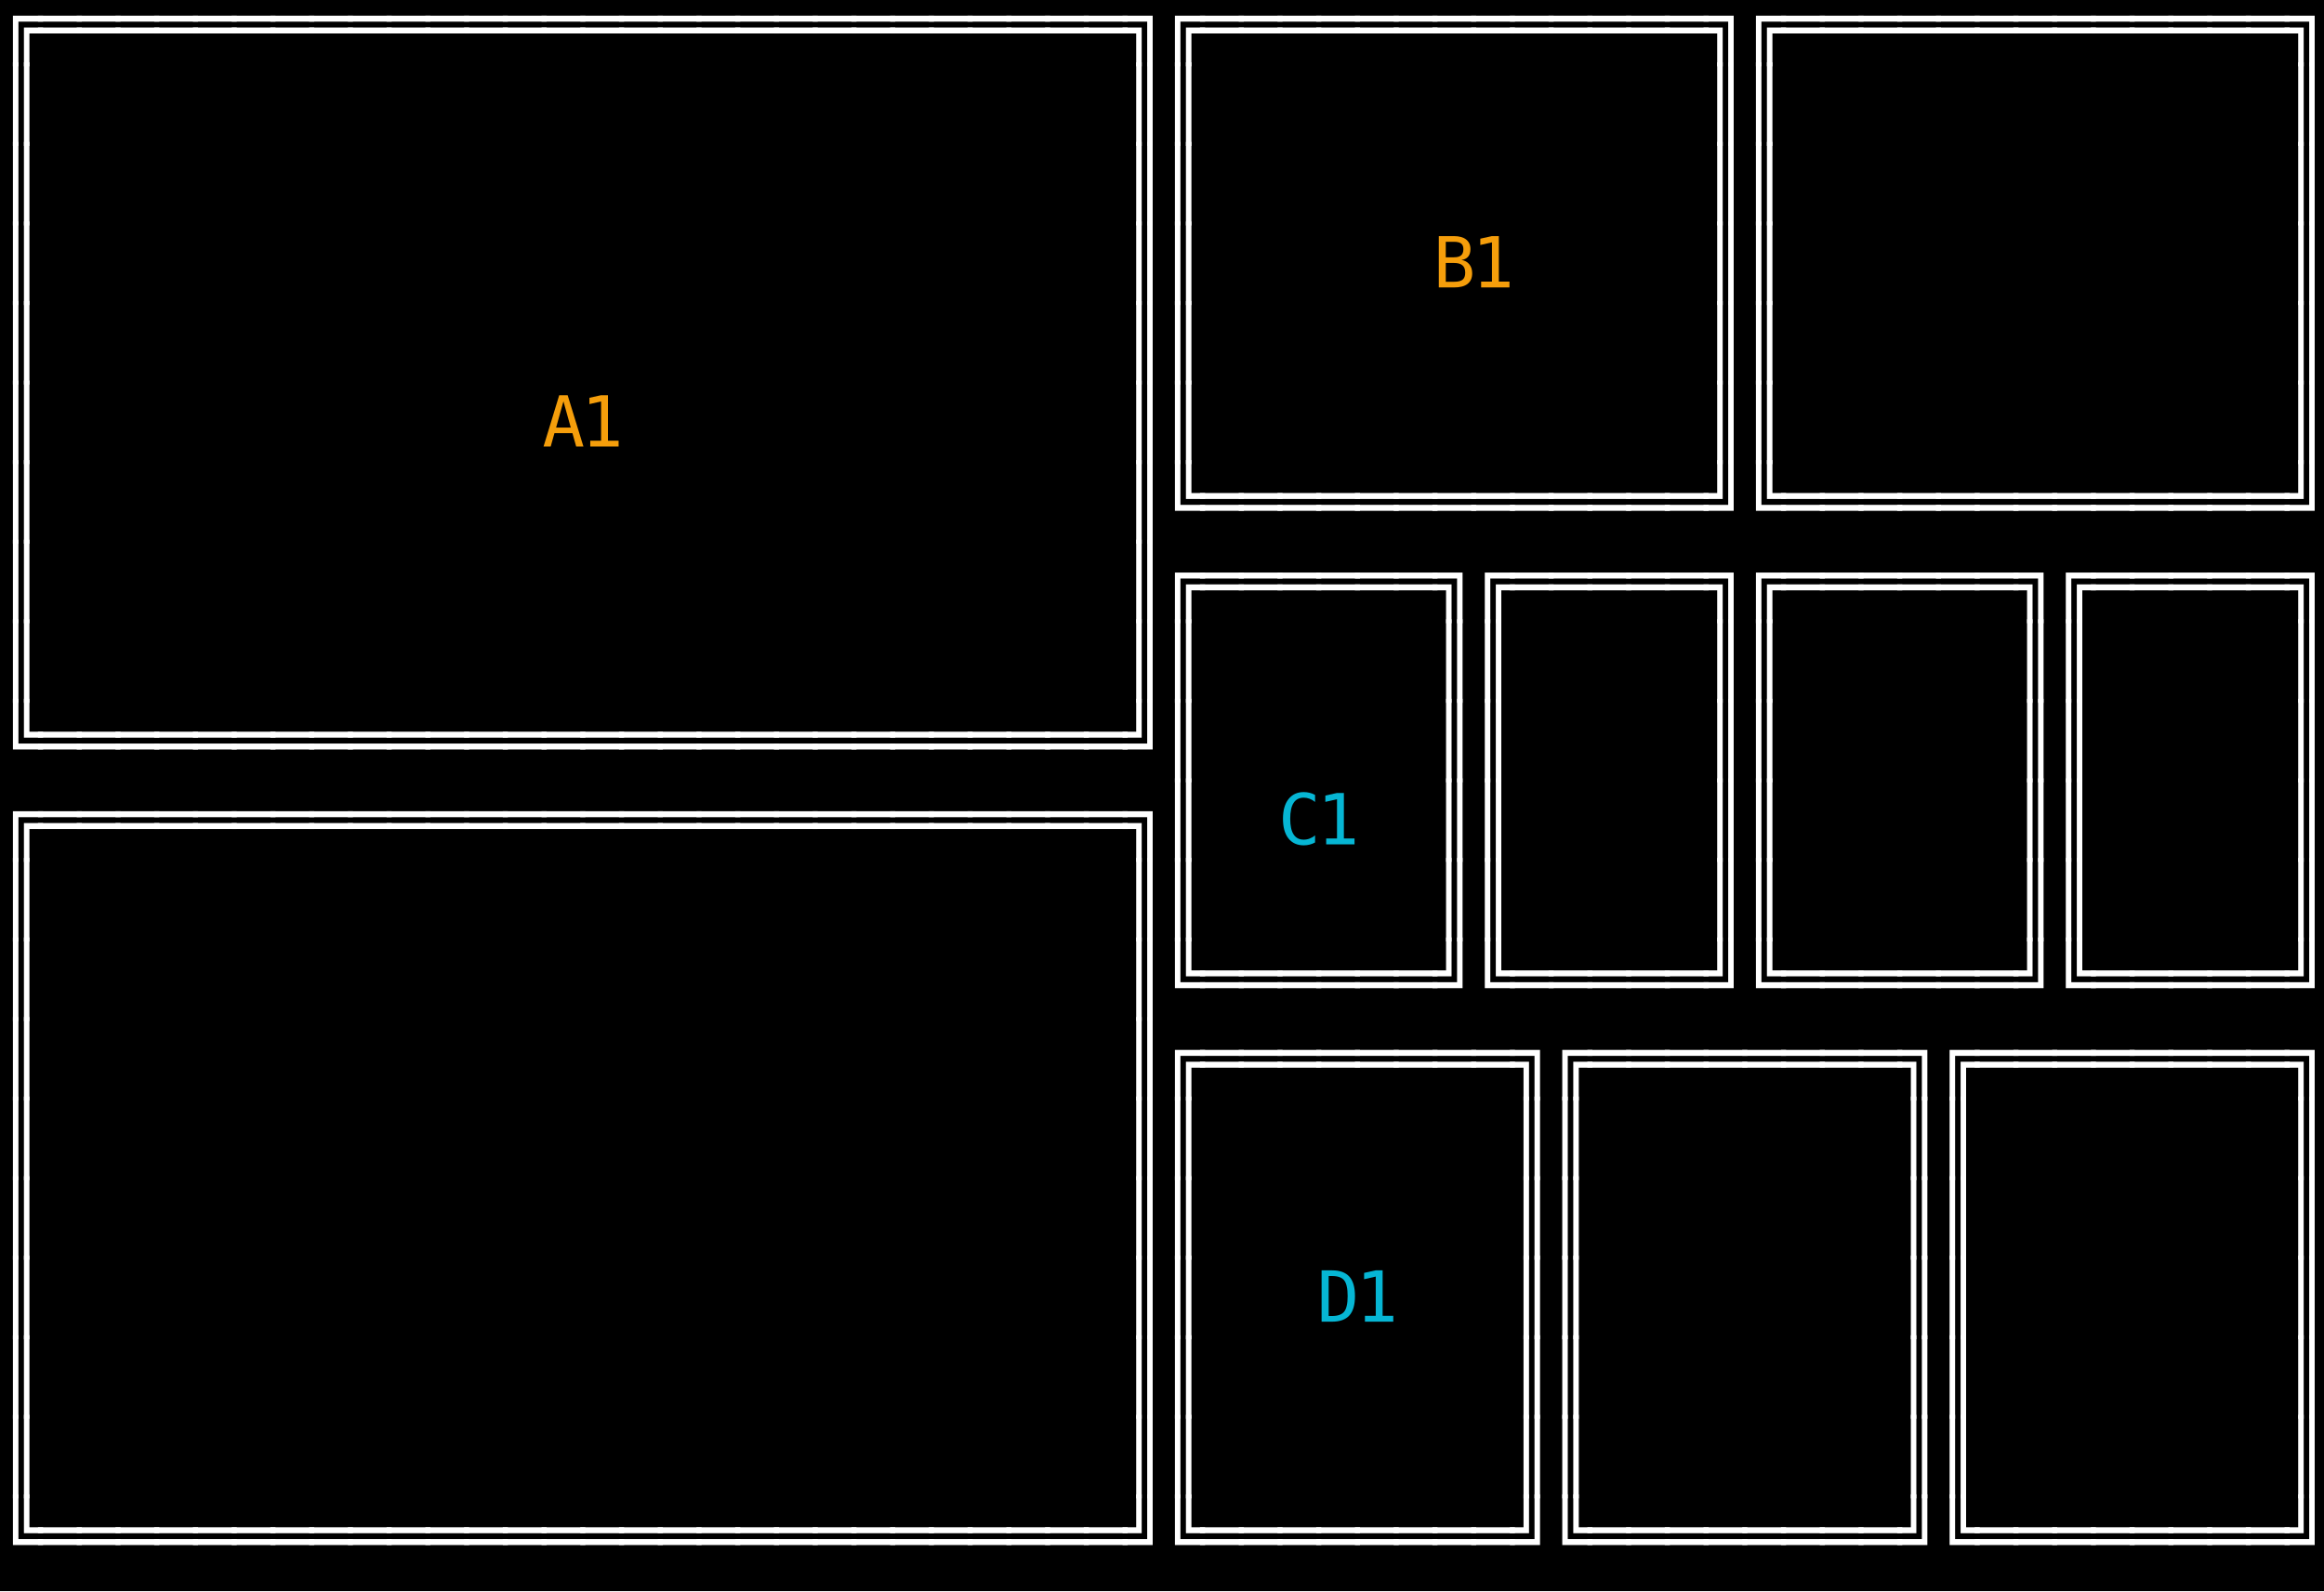
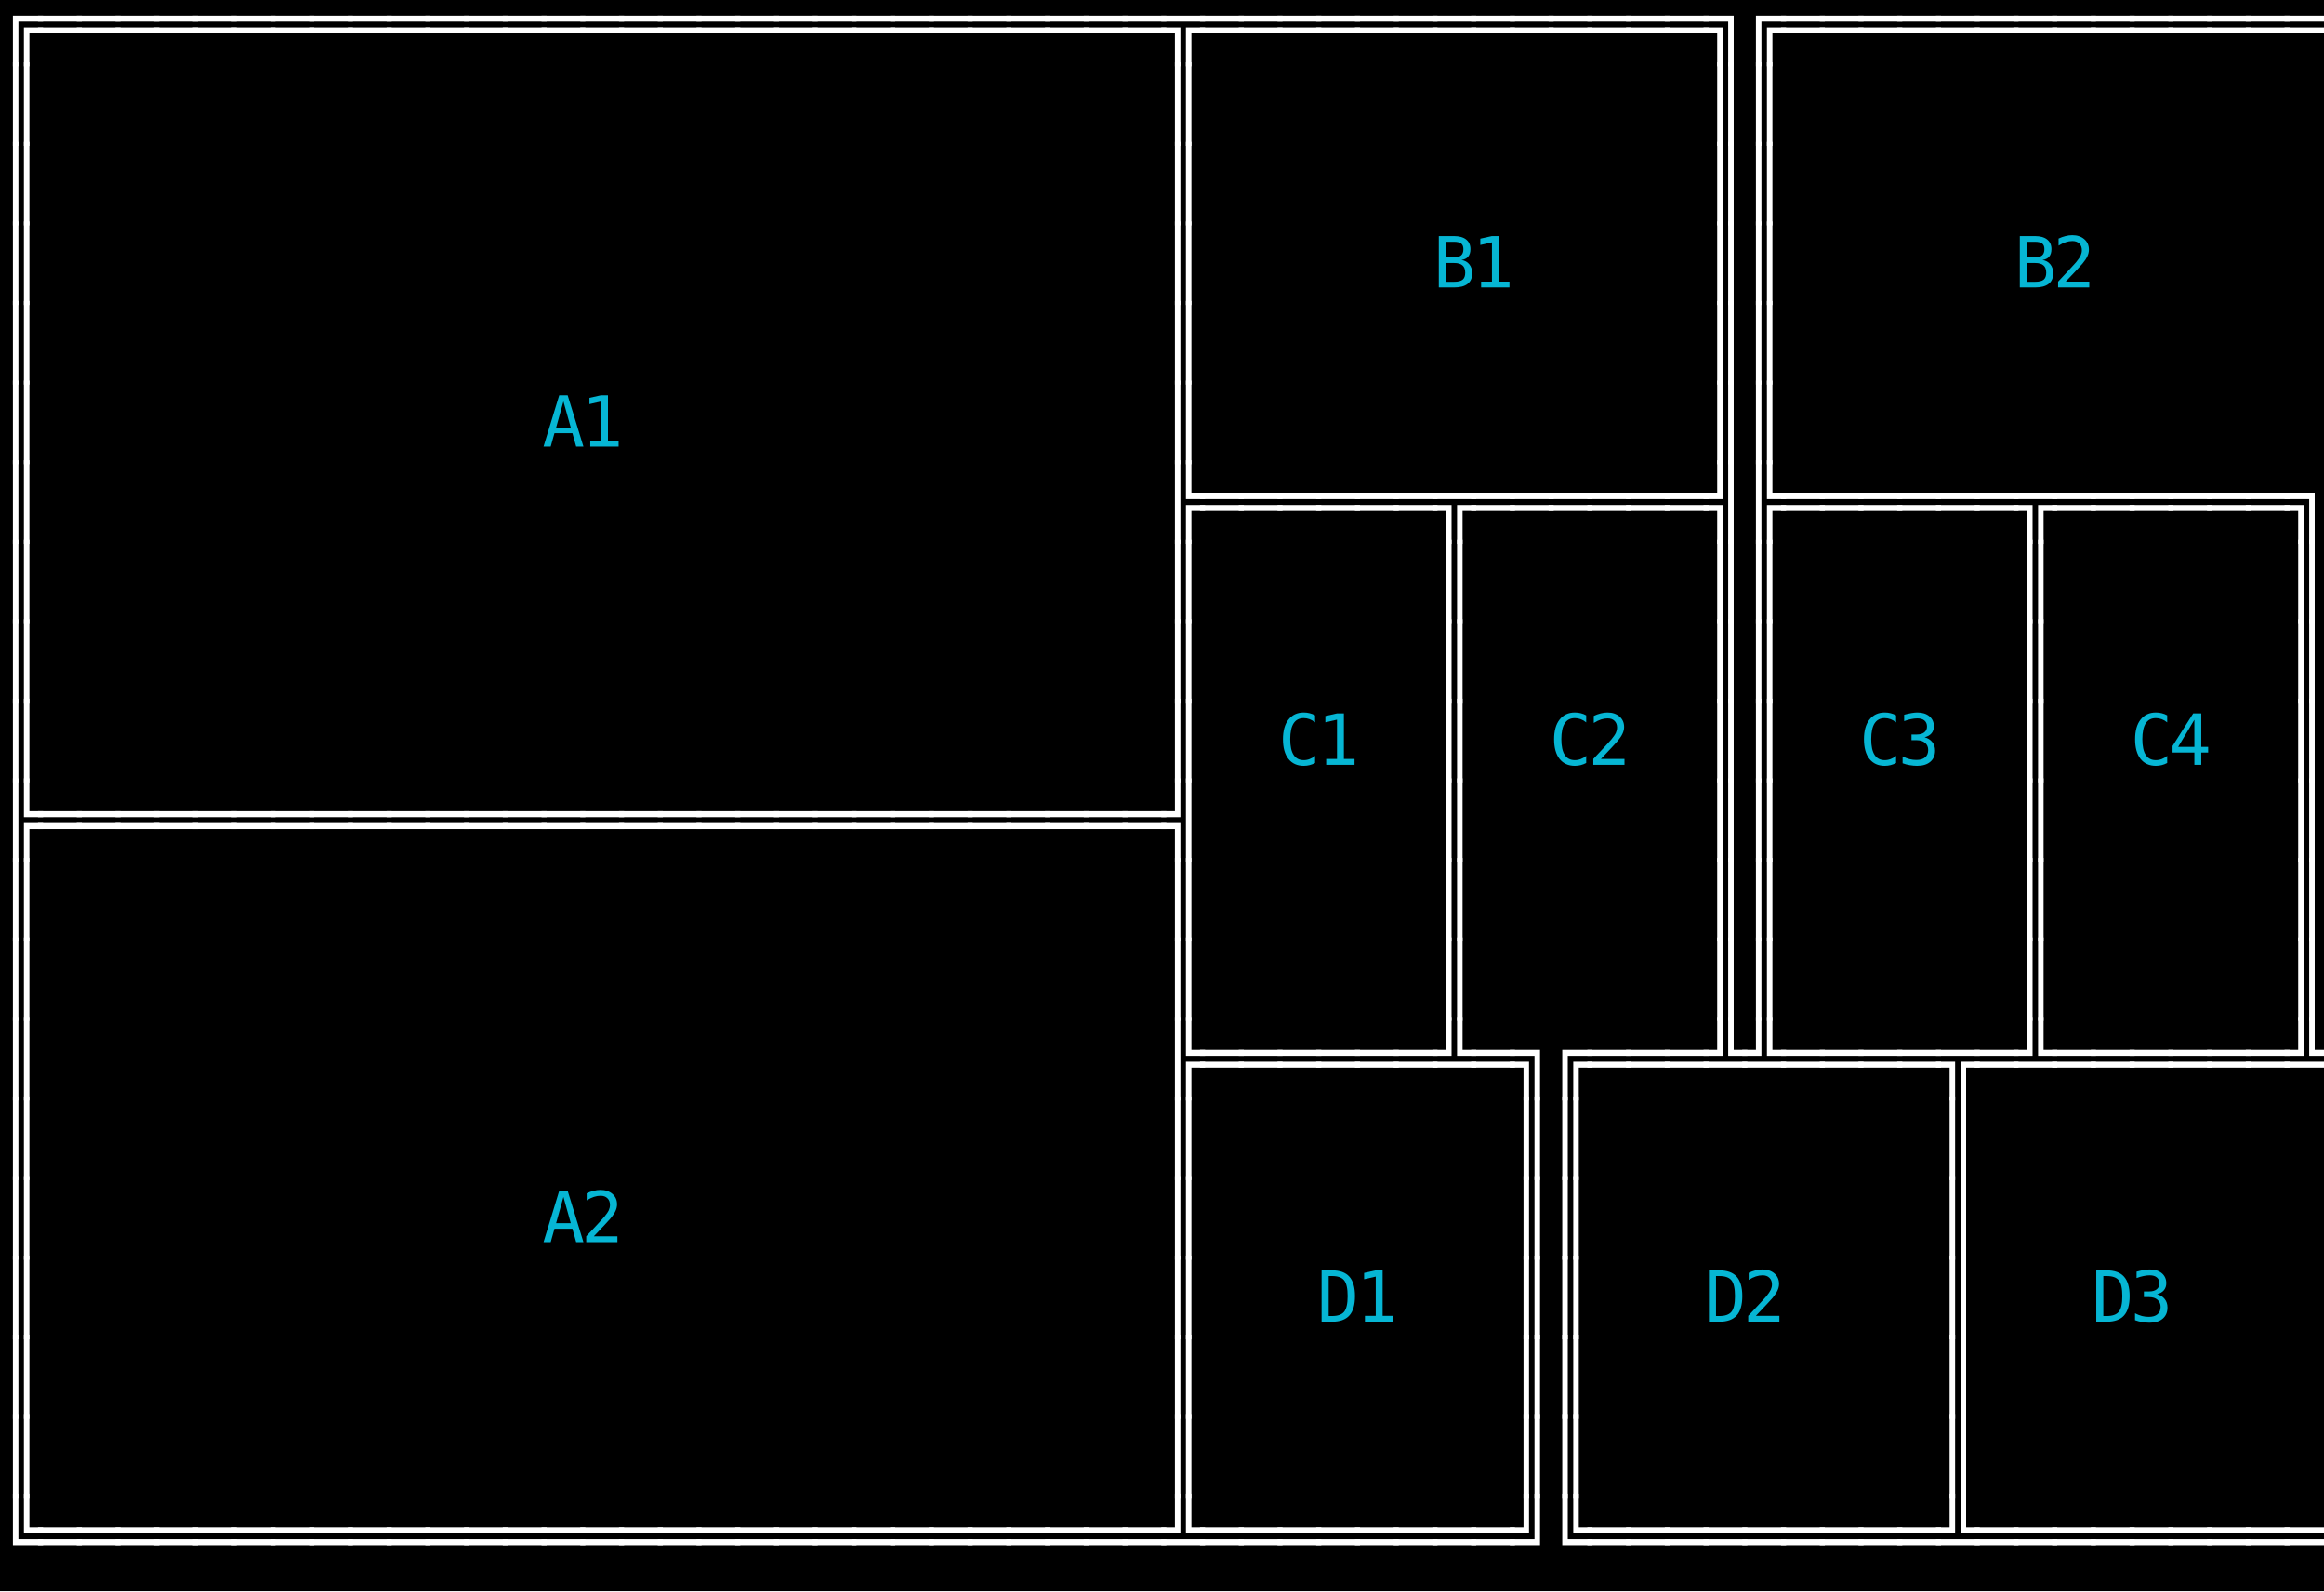
<svg xmlns="http://www.w3.org/2000/svg" width="33.00em" height="22.60em">
  <style>svg {
  dominant-baseline: hanging;
  font-size: 1rem;
}
</style>
  <g shape-rendering="crispEdges">
    <rect x="0.00em" y="0.00em" width="33.00em" height="22.60em" fill="#000000" />
    <rect x="0.00em" y="0.00em" width="33.00em" height="1.13em" fill="#000000" />
    <rect x="0.00em" y="1.13em" width="33.00em" height="1.13em" fill="#000000" />
    <rect x="0.00em" y="2.26em" width="33.00em" height="1.13em" fill="#000000" />
    <rect x="0.00em" y="3.39em" width="33.00em" height="1.13em" fill="#000000" />
    <rect x="0.00em" y="4.52em" width="33.00em" height="1.13em" fill="#000000" />
    <rect x="0.00em" y="5.65em" width="33.00em" height="1.13em" fill="#000000" />
    <rect x="0.00em" y="6.78em" width="33.00em" height="1.13em" fill="#000000" />
    <rect x="0.00em" y="7.91em" width="33.00em" height="1.13em" fill="#000000" />
    <rect x="0.00em" y="9.04em" width="33.00em" height="1.13em" fill="#000000" />
    <rect x="0.00em" y="10.17em" width="33.00em" height="1.13em" fill="#000000" />
    <rect x="0.00em" y="11.30em" width="33.00em" height="1.13em" fill="#000000" />
    <rect x="0.00em" y="12.43em" width="33.00em" height="1.13em" fill="#000000" />
    <rect x="0.00em" y="13.56em" width="33.00em" height="1.13em" fill="#000000" />
    <rect x="0.00em" y="14.69em" width="33.00em" height="1.13em" fill="#000000" />
    <rect x="0.00em" y="15.82em" width="33.00em" height="1.13em" fill="#000000" />
    <rect x="0.00em" y="16.95em" width="33.00em" height="1.13em" fill="#000000" />
    <rect x="0.00em" y="18.08em" width="33.00em" height="1.13em" fill="#000000" />
    <rect x="0.00em" y="19.21em" width="33.00em" height="1.13em" fill="#000000" />
    <rect x="0.00em" y="20.34em" width="33.00em" height="1.13em" fill="#000000" />
    <rect x="0.00em" y="21.47em" width="33.00em" height="1.13em" fill="#000000" />
  </g>
  <text fill="#ffffff" font-family="monospace">
    <tspan y="0.00em">
      <tspan x="0.00em">╔</tspan>
      <tspan x="0.55em">═</tspan>
      <tspan x="1.10em">═</tspan>
      <tspan x="1.65em">═</tspan>
      <tspan x="2.20em">═</tspan>
      <tspan x="2.75em">═</tspan>
      <tspan x="3.30em">═</tspan>
      <tspan x="3.85em">═</tspan>
      <tspan x="4.40em">═</tspan>
      <tspan x="4.95em">═</tspan>
      <tspan x="5.50em">═</tspan>
      <tspan x="6.05em">═</tspan>
      <tspan x="6.60em">═</tspan>
      <tspan x="7.15em">═</tspan>
      <tspan x="7.70em">═</tspan>
      <tspan x="8.25em">═</tspan>
      <tspan x="8.80em">═</tspan>
      <tspan x="9.35em">═</tspan>
      <tspan x="9.90em">═</tspan>
      <tspan x="10.45em">═</tspan>
      <tspan x="11.00em">═</tspan>
      <tspan x="11.55em">═</tspan>
      <tspan x="12.10em">═</tspan>
      <tspan x="12.65em">═</tspan>
      <tspan x="13.20em">═</tspan>
      <tspan x="13.75em">═</tspan>
      <tspan x="14.30em">═</tspan>
      <tspan x="14.85em">═</tspan>
      <tspan x="15.40em">═</tspan>
-       <tspan x="15.95em">╗</tspan>
-       <tspan x="16.50em">╔</tspan>
+       <tspan x="15.95em">═</tspan>
+       <tspan x="16.50em">╦</tspan>
      <tspan x="17.05em">═</tspan>
      <tspan x="17.60em">═</tspan>
      <tspan x="18.15em">═</tspan>
      <tspan x="18.70em">═</tspan>
      <tspan x="19.25em">═</tspan>
      <tspan x="19.80em">═</tspan>
      <tspan x="20.35em">═</tspan>
      <tspan x="20.90em">═</tspan>
      <tspan x="21.45em">═</tspan>
      <tspan x="22.00em">═</tspan>
      <tspan x="22.55em">═</tspan>
      <tspan x="23.10em">═</tspan>
      <tspan x="23.65em">═</tspan>
      <tspan x="24.20em">╗</tspan>
      <tspan x="24.75em">╔</tspan>
      <tspan x="25.30em">═</tspan>
      <tspan x="25.85em">═</tspan>
      <tspan x="26.40em">═</tspan>
      <tspan x="26.95em">═</tspan>
      <tspan x="27.50em">═</tspan>
      <tspan x="28.05em">═</tspan>
      <tspan x="28.60em">═</tspan>
      <tspan x="29.15em">═</tspan>
      <tspan x="29.70em">═</tspan>
      <tspan x="30.25em">═</tspan>
      <tspan x="30.80em">═</tspan>
      <tspan x="31.35em">═</tspan>
      <tspan x="31.90em">═</tspan>
-       <tspan x="32.45em">╗</tspan>
+       <tspan x="32.45em">═</tspan>
    </tspan>
    <tspan y="1.13em">
      <tspan x="0.00em">║</tspan>
-       <tspan x="15.95em">║</tspan>
-       <tspan x="16.50em">║</tspan>
-       <tspan x="24.20em">║</tspan>
-       <tspan x="24.75em">║</tspan>
-       <tspan x="32.45em">║</tspan>
+       <tspan x="16.50em">║</tspan>
+       <tspan x="24.20em">║</tspan>
+       <tspan x="24.75em">║</tspan>
    </tspan>
    <tspan y="2.26em">
      <tspan x="0.00em">║</tspan>
-       <tspan x="15.95em">║</tspan>
-       <tspan x="16.50em">║</tspan>
-       <tspan x="24.20em">║</tspan>
-       <tspan x="24.75em">║</tspan>
-       <tspan x="32.45em">║</tspan>
+       <tspan x="16.50em">║</tspan>
+       <tspan x="24.20em">║</tspan>
+       <tspan x="24.75em">║</tspan>
    </tspan>
    <tspan y="3.39em">
      <tspan x="0.00em">║</tspan>
-       <tspan x="15.95em">║</tspan>
-       <tspan x="16.50em">║</tspan>
-       <tspan x="20.35em" fill="#f59e0b">B</tspan>
-       <tspan x="20.90em" fill="#f59e0b">1</tspan>
-       <tspan x="24.20em">║</tspan>
-       <tspan x="24.75em">║</tspan>
-       <tspan x="32.45em">║</tspan>
+       <tspan x="16.50em">║</tspan>
+       <tspan x="20.35em" fill="#06b6d4">B</tspan>
+       <tspan x="20.90em" fill="#06b6d4">1</tspan>
+       <tspan x="24.20em">║</tspan>
+       <tspan x="24.75em">║</tspan>
+       <tspan x="28.60em" fill="#06b6d4">B</tspan>
+       <tspan x="29.15em" fill="#06b6d4">2</tspan>
    </tspan>
    <tspan y="4.52em">
      <tspan x="0.00em">║</tspan>
-       <tspan x="15.95em">║</tspan>
-       <tspan x="16.50em">║</tspan>
-       <tspan x="24.20em">║</tspan>
-       <tspan x="24.75em">║</tspan>
-       <tspan x="32.45em">║</tspan>
+       <tspan x="16.50em">║</tspan>
+       <tspan x="24.20em">║</tspan>
+       <tspan x="24.75em">║</tspan>
    </tspan>
    <tspan y="5.65em">
      <tspan x="0.00em">║</tspan>
-       <tspan x="7.70em" fill="#f59e0b">A</tspan>
-       <tspan x="8.25em" fill="#f59e0b">1</tspan>
-       <tspan x="15.95em">║</tspan>
-       <tspan x="16.50em">║</tspan>
-       <tspan x="24.20em">║</tspan>
-       <tspan x="24.75em">║</tspan>
-       <tspan x="32.45em">║</tspan>
+       <tspan x="7.70em" fill="#06b6d4">A</tspan>
+       <tspan x="8.25em" fill="#06b6d4">1</tspan>
+       <tspan x="16.50em">║</tspan>
+       <tspan x="24.20em">║</tspan>
+       <tspan x="24.75em">║</tspan>
    </tspan>
    <tspan y="6.78em">
      <tspan x="0.00em">║</tspan>
-       <tspan x="15.95em">║</tspan>
-       <tspan x="16.50em">╚</tspan>
+       <tspan x="16.50em">╠</tspan>
      <tspan x="17.05em">═</tspan>
      <tspan x="17.60em">═</tspan>
      <tspan x="18.15em">═</tspan>
      <tspan x="18.70em">═</tspan>
      <tspan x="19.25em">═</tspan>
      <tspan x="19.80em">═</tspan>
-       <tspan x="20.35em">═</tspan>
+       <tspan x="20.35em">╦</tspan>
      <tspan x="20.90em">═</tspan>
      <tspan x="21.45em">═</tspan>
      <tspan x="22.00em">═</tspan>
      <tspan x="22.55em">═</tspan>
      <tspan x="23.10em">═</tspan>
      <tspan x="23.65em">═</tspan>
-       <tspan x="24.20em">╝</tspan>
-       <tspan x="24.75em">╚</tspan>
+       <tspan x="24.20em">╣</tspan>
+       <tspan x="24.75em">╠</tspan>
      <tspan x="25.30em">═</tspan>
      <tspan x="25.85em">═</tspan>
      <tspan x="26.40em">═</tspan>
      <tspan x="26.95em">═</tspan>
      <tspan x="27.50em">═</tspan>
      <tspan x="28.05em">═</tspan>
-       <tspan x="28.60em">═</tspan>
+       <tspan x="28.60em">╦</tspan>
      <tspan x="29.15em">═</tspan>
      <tspan x="29.70em">═</tspan>
      <tspan x="30.25em">═</tspan>
      <tspan x="30.80em">═</tspan>
      <tspan x="31.35em">═</tspan>
      <tspan x="31.90em">═</tspan>
-       <tspan x="32.45em">╝</tspan>
+       <tspan x="32.45em">╗</tspan>
    </tspan>
    <tspan y="7.91em">
      <tspan x="0.00em">║</tspan>
-       <tspan x="15.95em">║</tspan>
-       <tspan x="16.50em">╔</tspan>
-       <tspan x="17.05em">═</tspan>
-       <tspan x="17.60em">═</tspan>
-       <tspan x="18.15em">═</tspan>
-       <tspan x="18.70em">═</tspan>
-       <tspan x="19.25em">═</tspan>
-       <tspan x="19.80em">═</tspan>
-       <tspan x="20.35em">╗</tspan>
-       <tspan x="20.90em">╔</tspan>
-       <tspan x="21.45em">═</tspan>
-       <tspan x="22.00em">═</tspan>
-       <tspan x="22.55em">═</tspan>
-       <tspan x="23.10em">═</tspan>
-       <tspan x="23.65em">═</tspan>
-       <tspan x="24.20em">╗</tspan>
-       <tspan x="24.75em">╔</tspan>
-       <tspan x="25.30em">═</tspan>
-       <tspan x="25.85em">═</tspan>
-       <tspan x="26.40em">═</tspan>
-       <tspan x="26.95em">═</tspan>
-       <tspan x="27.50em">═</tspan>
-       <tspan x="28.05em">═</tspan>
-       <tspan x="28.60em">╗</tspan>
-       <tspan x="29.15em">╔</tspan>
-       <tspan x="29.70em">═</tspan>
-       <tspan x="30.25em">═</tspan>
-       <tspan x="30.80em">═</tspan>
-       <tspan x="31.35em">═</tspan>
-       <tspan x="31.90em">═</tspan>
-       <tspan x="32.45em">╗</tspan>
+       <tspan x="16.50em">║</tspan>
+       <tspan x="20.35em">║</tspan>
+       <tspan x="24.20em">║</tspan>
+       <tspan x="24.75em">║</tspan>
+       <tspan x="28.60em">║</tspan>
+       <tspan x="32.45em">║</tspan>
    </tspan>
    <tspan y="9.04em">
      <tspan x="0.00em">║</tspan>
-       <tspan x="15.95em">║</tspan>
-       <tspan x="16.50em">║</tspan>
-       <tspan x="20.35em">║</tspan>
-       <tspan x="20.90em">║</tspan>
-       <tspan x="24.20em">║</tspan>
-       <tspan x="24.75em">║</tspan>
-       <tspan x="28.60em">║</tspan>
-       <tspan x="29.15em">║</tspan>
+       <tspan x="16.50em">║</tspan>
+       <tspan x="20.35em">║</tspan>
+       <tspan x="24.20em">║</tspan>
+       <tspan x="24.75em">║</tspan>
+       <tspan x="28.60em">║</tspan>
      <tspan x="32.45em">║</tspan>
    </tspan>
    <tspan y="10.17em">
-       <tspan x="0.00em">╚</tspan>
+       <tspan x="0.00em">║</tspan>
+       <tspan x="16.50em">║</tspan>
+       <tspan x="18.15em" fill="#06b6d4">C</tspan>
+       <tspan x="18.70em" fill="#06b6d4">1</tspan>
+       <tspan x="20.35em">║</tspan>
+       <tspan x="22.00em" fill="#06b6d4">C</tspan>
+       <tspan x="22.55em" fill="#06b6d4">2</tspan>
+       <tspan x="24.20em">║</tspan>
+       <tspan x="24.75em">║</tspan>
+       <tspan x="26.40em" fill="#06b6d4">C</tspan>
+       <tspan x="26.95em" fill="#06b6d4">3</tspan>
+       <tspan x="28.60em">║</tspan>
+       <tspan x="30.25em" fill="#06b6d4">C</tspan>
+       <tspan x="30.80em" fill="#06b6d4">4</tspan>
+       <tspan x="32.45em">║</tspan>
+     </tspan>
+     <tspan y="11.30em">
+       <tspan x="0.00em">╠</tspan>
      <tspan x="0.55em">═</tspan>
      <tspan x="1.10em">═</tspan>
      <tspan x="1.65em">═</tspan>
      <tspan x="2.20em">═</tspan>
      <tspan x="2.75em">═</tspan>
      <tspan x="3.30em">═</tspan>
      <tspan x="3.85em">═</tspan>
      <tspan x="4.40em">═</tspan>
      <tspan x="4.95em">═</tspan>
      <tspan x="5.50em">═</tspan>
      <tspan x="6.05em">═</tspan>
      <tspan x="6.60em">═</tspan>
      <tspan x="7.15em">═</tspan>
      <tspan x="7.70em">═</tspan>
      <tspan x="8.25em">═</tspan>
      <tspan x="8.80em">═</tspan>
      <tspan x="9.35em">═</tspan>
      <tspan x="9.90em">═</tspan>
      <tspan x="10.45em">═</tspan>
      <tspan x="11.00em">═</tspan>
      <tspan x="11.55em">═</tspan>
      <tspan x="12.10em">═</tspan>
      <tspan x="12.65em">═</tspan>
      <tspan x="13.20em">═</tspan>
      <tspan x="13.75em">═</tspan>
      <tspan x="14.30em">═</tspan>
      <tspan x="14.85em">═</tspan>
      <tspan x="15.40em">═</tspan>
-       <tspan x="15.95em">╝</tspan>
-       <tspan x="16.50em">║</tspan>
-       <tspan x="20.35em">║</tspan>
-       <tspan x="20.90em">║</tspan>
-       <tspan x="24.20em">║</tspan>
-       <tspan x="24.75em">║</tspan>
-       <tspan x="28.60em">║</tspan>
-       <tspan x="29.15em">║</tspan>
-       <tspan x="32.45em">║</tspan>
-     </tspan>
-     <tspan y="11.30em">
-       <tspan x="0.00em">╔</tspan>
-       <tspan x="0.55em">═</tspan>
-       <tspan x="1.10em">═</tspan>
-       <tspan x="1.65em">═</tspan>
-       <tspan x="2.20em">═</tspan>
-       <tspan x="2.75em">═</tspan>
-       <tspan x="3.30em">═</tspan>
-       <tspan x="3.85em">═</tspan>
-       <tspan x="4.40em">═</tspan>
-       <tspan x="4.95em">═</tspan>
-       <tspan x="5.50em">═</tspan>
-       <tspan x="6.05em">═</tspan>
-       <tspan x="6.60em">═</tspan>
-       <tspan x="7.15em">═</tspan>
-       <tspan x="7.70em">═</tspan>
-       <tspan x="8.25em">═</tspan>
-       <tspan x="8.80em">═</tspan>
-       <tspan x="9.35em">═</tspan>
-       <tspan x="9.90em">═</tspan>
-       <tspan x="10.45em">═</tspan>
-       <tspan x="11.00em">═</tspan>
-       <tspan x="11.55em">═</tspan>
-       <tspan x="12.10em">═</tspan>
-       <tspan x="12.65em">═</tspan>
-       <tspan x="13.20em">═</tspan>
-       <tspan x="13.75em">═</tspan>
-       <tspan x="14.30em">═</tspan>
-       <tspan x="14.85em">═</tspan>
-       <tspan x="15.40em">═</tspan>
-       <tspan x="15.95em">╗</tspan>
-       <tspan x="16.50em">║</tspan>
-       <tspan x="18.15em" fill="#06b6d4">C</tspan>
-       <tspan x="18.70em" fill="#06b6d4">1</tspan>
-       <tspan x="20.35em">║</tspan>
-       <tspan x="20.90em">║</tspan>
-       <tspan x="24.20em">║</tspan>
-       <tspan x="24.75em">║</tspan>
-       <tspan x="28.60em">║</tspan>
-       <tspan x="29.15em">║</tspan>
+       <tspan x="15.95em">═</tspan>
+       <tspan x="16.50em">╣</tspan>
+       <tspan x="20.35em">║</tspan>
+       <tspan x="24.20em">║</tspan>
+       <tspan x="24.75em">║</tspan>
+       <tspan x="28.60em">║</tspan>
      <tspan x="32.45em">║</tspan>
    </tspan>
    <tspan y="12.43em">
      <tspan x="0.00em">║</tspan>
-       <tspan x="15.95em">║</tspan>
-       <tspan x="16.50em">║</tspan>
-       <tspan x="20.35em">║</tspan>
-       <tspan x="20.90em">║</tspan>
-       <tspan x="24.20em">║</tspan>
-       <tspan x="24.75em">║</tspan>
-       <tspan x="28.60em">║</tspan>
-       <tspan x="29.15em">║</tspan>
+       <tspan x="16.50em">║</tspan>
+       <tspan x="20.35em">║</tspan>
+       <tspan x="24.20em">║</tspan>
+       <tspan x="24.75em">║</tspan>
+       <tspan x="28.60em">║</tspan>
      <tspan x="32.45em">║</tspan>
    </tspan>
    <tspan y="13.56em">
      <tspan x="0.00em">║</tspan>
-       <tspan x="15.95em">║</tspan>
-       <tspan x="16.50em">╚</tspan>
+       <tspan x="16.50em">║</tspan>
+       <tspan x="20.35em">║</tspan>
+       <tspan x="24.20em">║</tspan>
+       <tspan x="24.75em">║</tspan>
+       <tspan x="28.60em">║</tspan>
+       <tspan x="32.45em">║</tspan>
+     </tspan>
+     <tspan y="14.69em">
+       <tspan x="0.00em">║</tspan>
+       <tspan x="16.50em">╠</tspan>
      <tspan x="17.05em">═</tspan>
      <tspan x="17.60em">═</tspan>
      <tspan x="18.15em">═</tspan>
      <tspan x="18.70em">═</tspan>
      <tspan x="19.25em">═</tspan>
      <tspan x="19.80em">═</tspan>
-       <tspan x="20.35em">╝</tspan>
-       <tspan x="20.90em">╚</tspan>
-       <tspan x="21.45em">═</tspan>
-       <tspan x="22.00em">═</tspan>
-       <tspan x="22.55em">═</tspan>
-       <tspan x="23.10em">═</tspan>
-       <tspan x="23.65em">═</tspan>
-       <tspan x="24.20em">╝</tspan>
-       <tspan x="24.75em">╚</tspan>
-       <tspan x="25.30em">═</tspan>
-       <tspan x="25.85em">═</tspan>
-       <tspan x="26.40em">═</tspan>
-       <tspan x="26.95em">═</tspan>
-       <tspan x="27.50em">═</tspan>
-       <tspan x="28.05em">═</tspan>
-       <tspan x="28.60em">╝</tspan>
-       <tspan x="29.15em">╚</tspan>
-       <tspan x="29.70em">═</tspan>
-       <tspan x="30.25em">═</tspan>
-       <tspan x="30.80em">═</tspan>
-       <tspan x="31.35em">═</tspan>
-       <tspan x="31.90em">═</tspan>
-       <tspan x="32.45em">╝</tspan>
-     </tspan>
-     <tspan y="14.69em">
-       <tspan x="0.00em">║</tspan>
-       <tspan x="15.95em">║</tspan>
-       <tspan x="16.50em">╔</tspan>
-       <tspan x="17.05em">═</tspan>
-       <tspan x="17.60em">═</tspan>
-       <tspan x="18.15em">═</tspan>
-       <tspan x="18.70em">═</tspan>
-       <tspan x="19.25em">═</tspan>
-       <tspan x="19.80em">═</tspan>
-       <tspan x="20.35em">═</tspan>
+       <tspan x="20.35em">╩</tspan>
      <tspan x="20.90em">═</tspan>
      <tspan x="21.45em">╗</tspan>
      <tspan x="22.00em">╔</tspan>
      <tspan x="22.55em">═</tspan>
      <tspan x="23.10em">═</tspan>
      <tspan x="23.65em">═</tspan>
-       <tspan x="24.20em">═</tspan>
-       <tspan x="24.75em">═</tspan>
+       <tspan x="24.20em">╩</tspan>
+       <tspan x="24.75em">╩</tspan>
      <tspan x="25.30em">═</tspan>
      <tspan x="25.85em">═</tspan>
      <tspan x="26.40em">═</tspan>
-       <tspan x="26.95em">╗</tspan>
-       <tspan x="27.50em">╔</tspan>
+       <tspan x="26.95em">═</tspan>
+       <tspan x="27.50em">╦</tspan>
      <tspan x="28.05em">═</tspan>
-       <tspan x="28.60em">═</tspan>
+       <tspan x="28.60em">╩</tspan>
      <tspan x="29.15em">═</tspan>
      <tspan x="29.70em">═</tspan>
      <tspan x="30.25em">═</tspan>
      <tspan x="30.80em">═</tspan>
      <tspan x="31.35em">═</tspan>
      <tspan x="31.90em">═</tspan>
-       <tspan x="32.45em">╗</tspan>
+       <tspan x="32.45em">╩</tspan>
    </tspan>
    <tspan y="15.82em">
      <tspan x="0.00em">║</tspan>
-       <tspan x="15.95em">║</tspan>
-       <tspan x="16.50em">║</tspan>
-       <tspan x="21.45em">║</tspan>
-       <tspan x="22.00em">║</tspan>
-       <tspan x="26.95em">║</tspan>
-       <tspan x="27.50em">║</tspan>
-       <tspan x="32.45em">║</tspan>
+       <tspan x="16.50em">║</tspan>
+       <tspan x="21.45em">║</tspan>
+       <tspan x="22.00em">║</tspan>
+       <tspan x="27.50em">║</tspan>
    </tspan>
    <tspan y="16.95em">
      <tspan x="0.00em">║</tspan>
-       <tspan x="15.95em">║</tspan>
-       <tspan x="16.50em">║</tspan>
-       <tspan x="21.45em">║</tspan>
-       <tspan x="22.00em">║</tspan>
-       <tspan x="26.95em">║</tspan>
-       <tspan x="27.50em">║</tspan>
-       <tspan x="32.45em">║</tspan>
+       <tspan x="7.70em" fill="#06b6d4">A</tspan>
+       <tspan x="8.25em" fill="#06b6d4">2</tspan>
+       <tspan x="16.50em">║</tspan>
+       <tspan x="21.45em">║</tspan>
+       <tspan x="22.00em">║</tspan>
+       <tspan x="27.50em">║</tspan>
    </tspan>
    <tspan y="18.08em">
      <tspan x="0.00em">║</tspan>
-       <tspan x="15.95em">║</tspan>
      <tspan x="16.50em">║</tspan>
      <tspan x="18.70em" fill="#06b6d4">D</tspan>
      <tspan x="19.25em" fill="#06b6d4">1</tspan>
      <tspan x="21.45em">║</tspan>
      <tspan x="22.00em">║</tspan>
-       <tspan x="26.95em">║</tspan>
-       <tspan x="27.50em">║</tspan>
-       <tspan x="32.45em">║</tspan>
+       <tspan x="24.20em" fill="#06b6d4">D</tspan>
+       <tspan x="24.75em" fill="#06b6d4">2</tspan>
+       <tspan x="27.50em">║</tspan>
+       <tspan x="29.70em" fill="#06b6d4">D</tspan>
+       <tspan x="30.25em" fill="#06b6d4">3</tspan>
    </tspan>
    <tspan y="19.21em">
      <tspan x="0.00em">║</tspan>
-       <tspan x="15.95em">║</tspan>
-       <tspan x="16.50em">║</tspan>
-       <tspan x="21.45em">║</tspan>
-       <tspan x="22.00em">║</tspan>
-       <tspan x="26.95em">║</tspan>
-       <tspan x="27.50em">║</tspan>
-       <tspan x="32.45em">║</tspan>
+       <tspan x="16.50em">║</tspan>
+       <tspan x="21.45em">║</tspan>
+       <tspan x="22.00em">║</tspan>
+       <tspan x="27.50em">║</tspan>
    </tspan>
    <tspan y="20.34em">
      <tspan x="0.00em">║</tspan>
-       <tspan x="15.95em">║</tspan>
-       <tspan x="16.50em">║</tspan>
-       <tspan x="21.45em">║</tspan>
-       <tspan x="22.00em">║</tspan>
-       <tspan x="26.95em">║</tspan>
-       <tspan x="27.50em">║</tspan>
-       <tspan x="32.45em">║</tspan>
+       <tspan x="16.50em">║</tspan>
+       <tspan x="21.45em">║</tspan>
+       <tspan x="22.00em">║</tspan>
+       <tspan x="27.50em">║</tspan>
    </tspan>
    <tspan y="21.47em">
      <tspan x="0.00em">╚</tspan>
      <tspan x="0.55em">═</tspan>
      <tspan x="1.10em">═</tspan>
      <tspan x="1.65em">═</tspan>
      <tspan x="2.20em">═</tspan>
      <tspan x="2.75em">═</tspan>
      <tspan x="3.30em">═</tspan>
      <tspan x="3.85em">═</tspan>
      <tspan x="4.40em">═</tspan>
      <tspan x="4.95em">═</tspan>
      <tspan x="5.50em">═</tspan>
      <tspan x="6.05em">═</tspan>
      <tspan x="6.60em">═</tspan>
      <tspan x="7.15em">═</tspan>
      <tspan x="7.70em">═</tspan>
      <tspan x="8.25em">═</tspan>
      <tspan x="8.80em">═</tspan>
      <tspan x="9.35em">═</tspan>
      <tspan x="9.90em">═</tspan>
      <tspan x="10.45em">═</tspan>
      <tspan x="11.00em">═</tspan>
      <tspan x="11.55em">═</tspan>
      <tspan x="12.10em">═</tspan>
      <tspan x="12.65em">═</tspan>
      <tspan x="13.20em">═</tspan>
      <tspan x="13.75em">═</tspan>
      <tspan x="14.30em">═</tspan>
      <tspan x="14.85em">═</tspan>
      <tspan x="15.40em">═</tspan>
-       <tspan x="15.95em">╝</tspan>
-       <tspan x="16.50em">╚</tspan>
+       <tspan x="15.95em">═</tspan>
+       <tspan x="16.50em">╩</tspan>
      <tspan x="17.05em">═</tspan>
      <tspan x="17.60em">═</tspan>
      <tspan x="18.15em">═</tspan>
      <tspan x="18.70em">═</tspan>
      <tspan x="19.25em">═</tspan>
      <tspan x="19.80em">═</tspan>
      <tspan x="20.35em">═</tspan>
      <tspan x="20.90em">═</tspan>
      <tspan x="21.45em">╝</tspan>
      <tspan x="22.00em">╚</tspan>
      <tspan x="22.55em">═</tspan>
      <tspan x="23.10em">═</tspan>
      <tspan x="23.65em">═</tspan>
      <tspan x="24.20em">═</tspan>
      <tspan x="24.75em">═</tspan>
      <tspan x="25.30em">═</tspan>
      <tspan x="25.85em">═</tspan>
      <tspan x="26.40em">═</tspan>
-       <tspan x="26.95em">╝</tspan>
-       <tspan x="27.50em">╚</tspan>
+       <tspan x="26.95em">═</tspan>
+       <tspan x="27.50em">╩</tspan>
      <tspan x="28.05em">═</tspan>
      <tspan x="28.60em">═</tspan>
      <tspan x="29.15em">═</tspan>
      <tspan x="29.70em">═</tspan>
      <tspan x="30.25em">═</tspan>
      <tspan x="30.80em">═</tspan>
      <tspan x="31.35em">═</tspan>
      <tspan x="31.90em">═</tspan>
-       <tspan x="32.45em">╝</tspan>
+       <tspan x="32.45em">═</tspan>
    </tspan>
  </text>
</svg>
